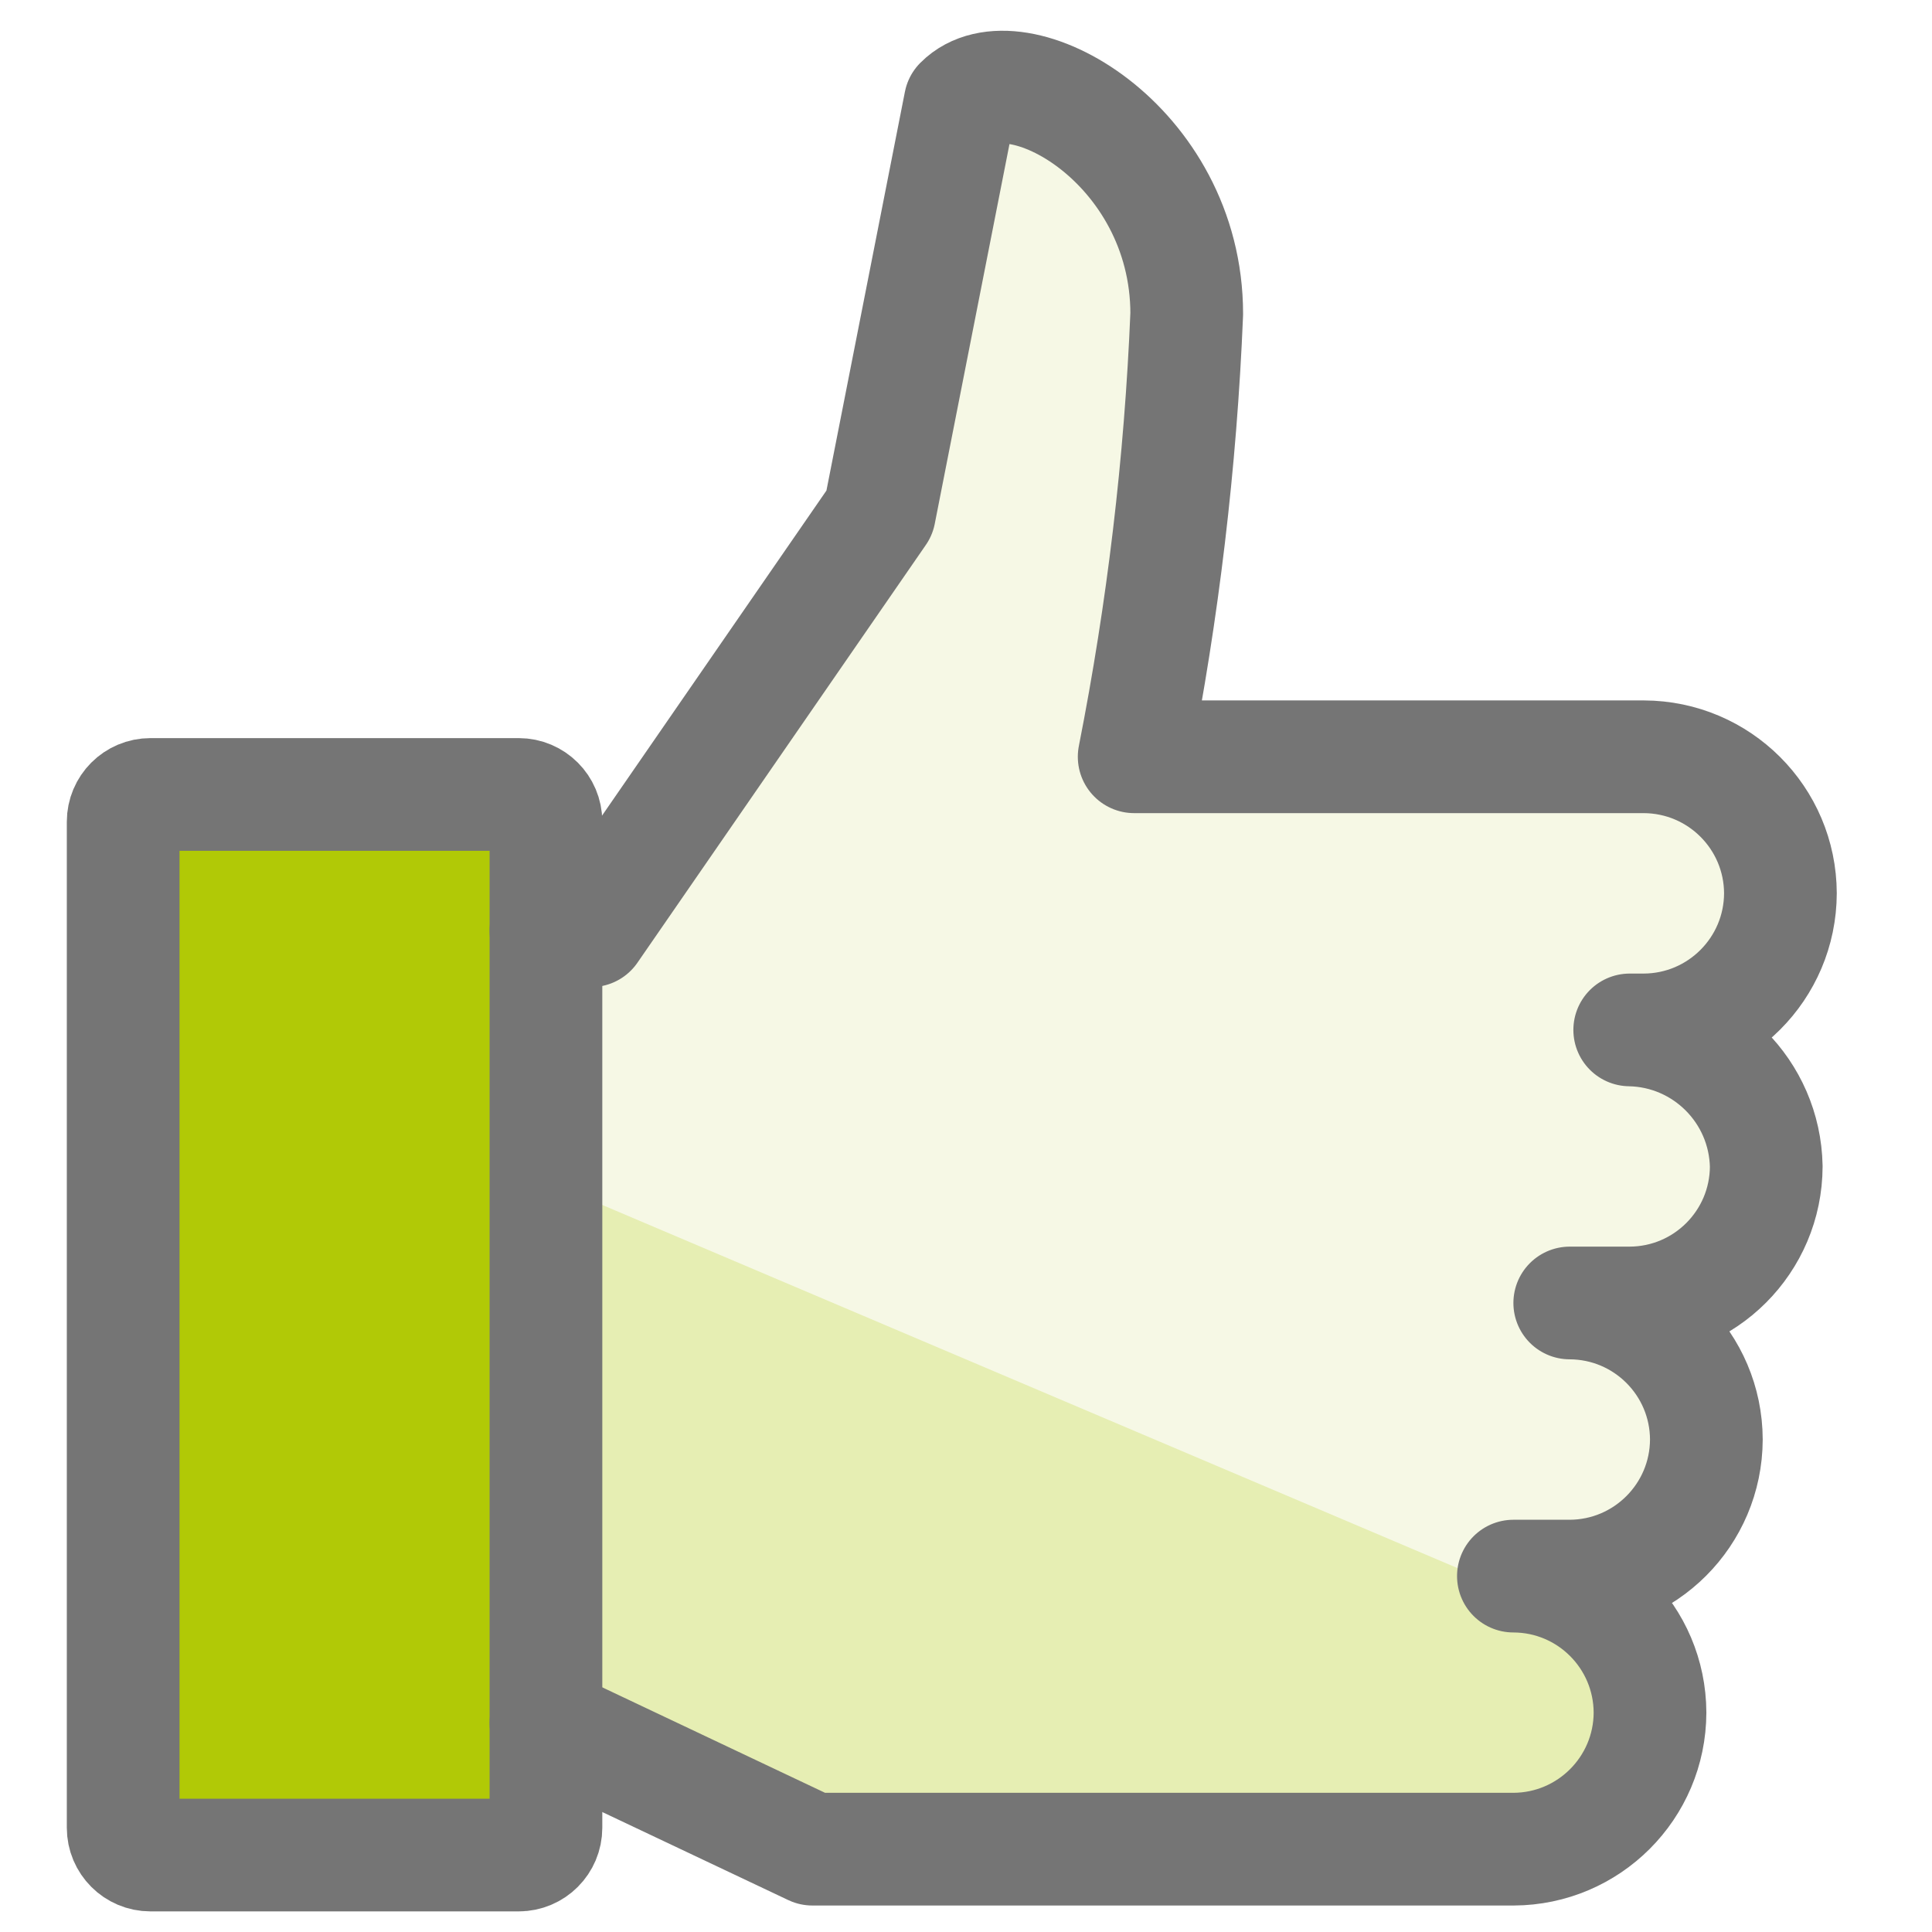
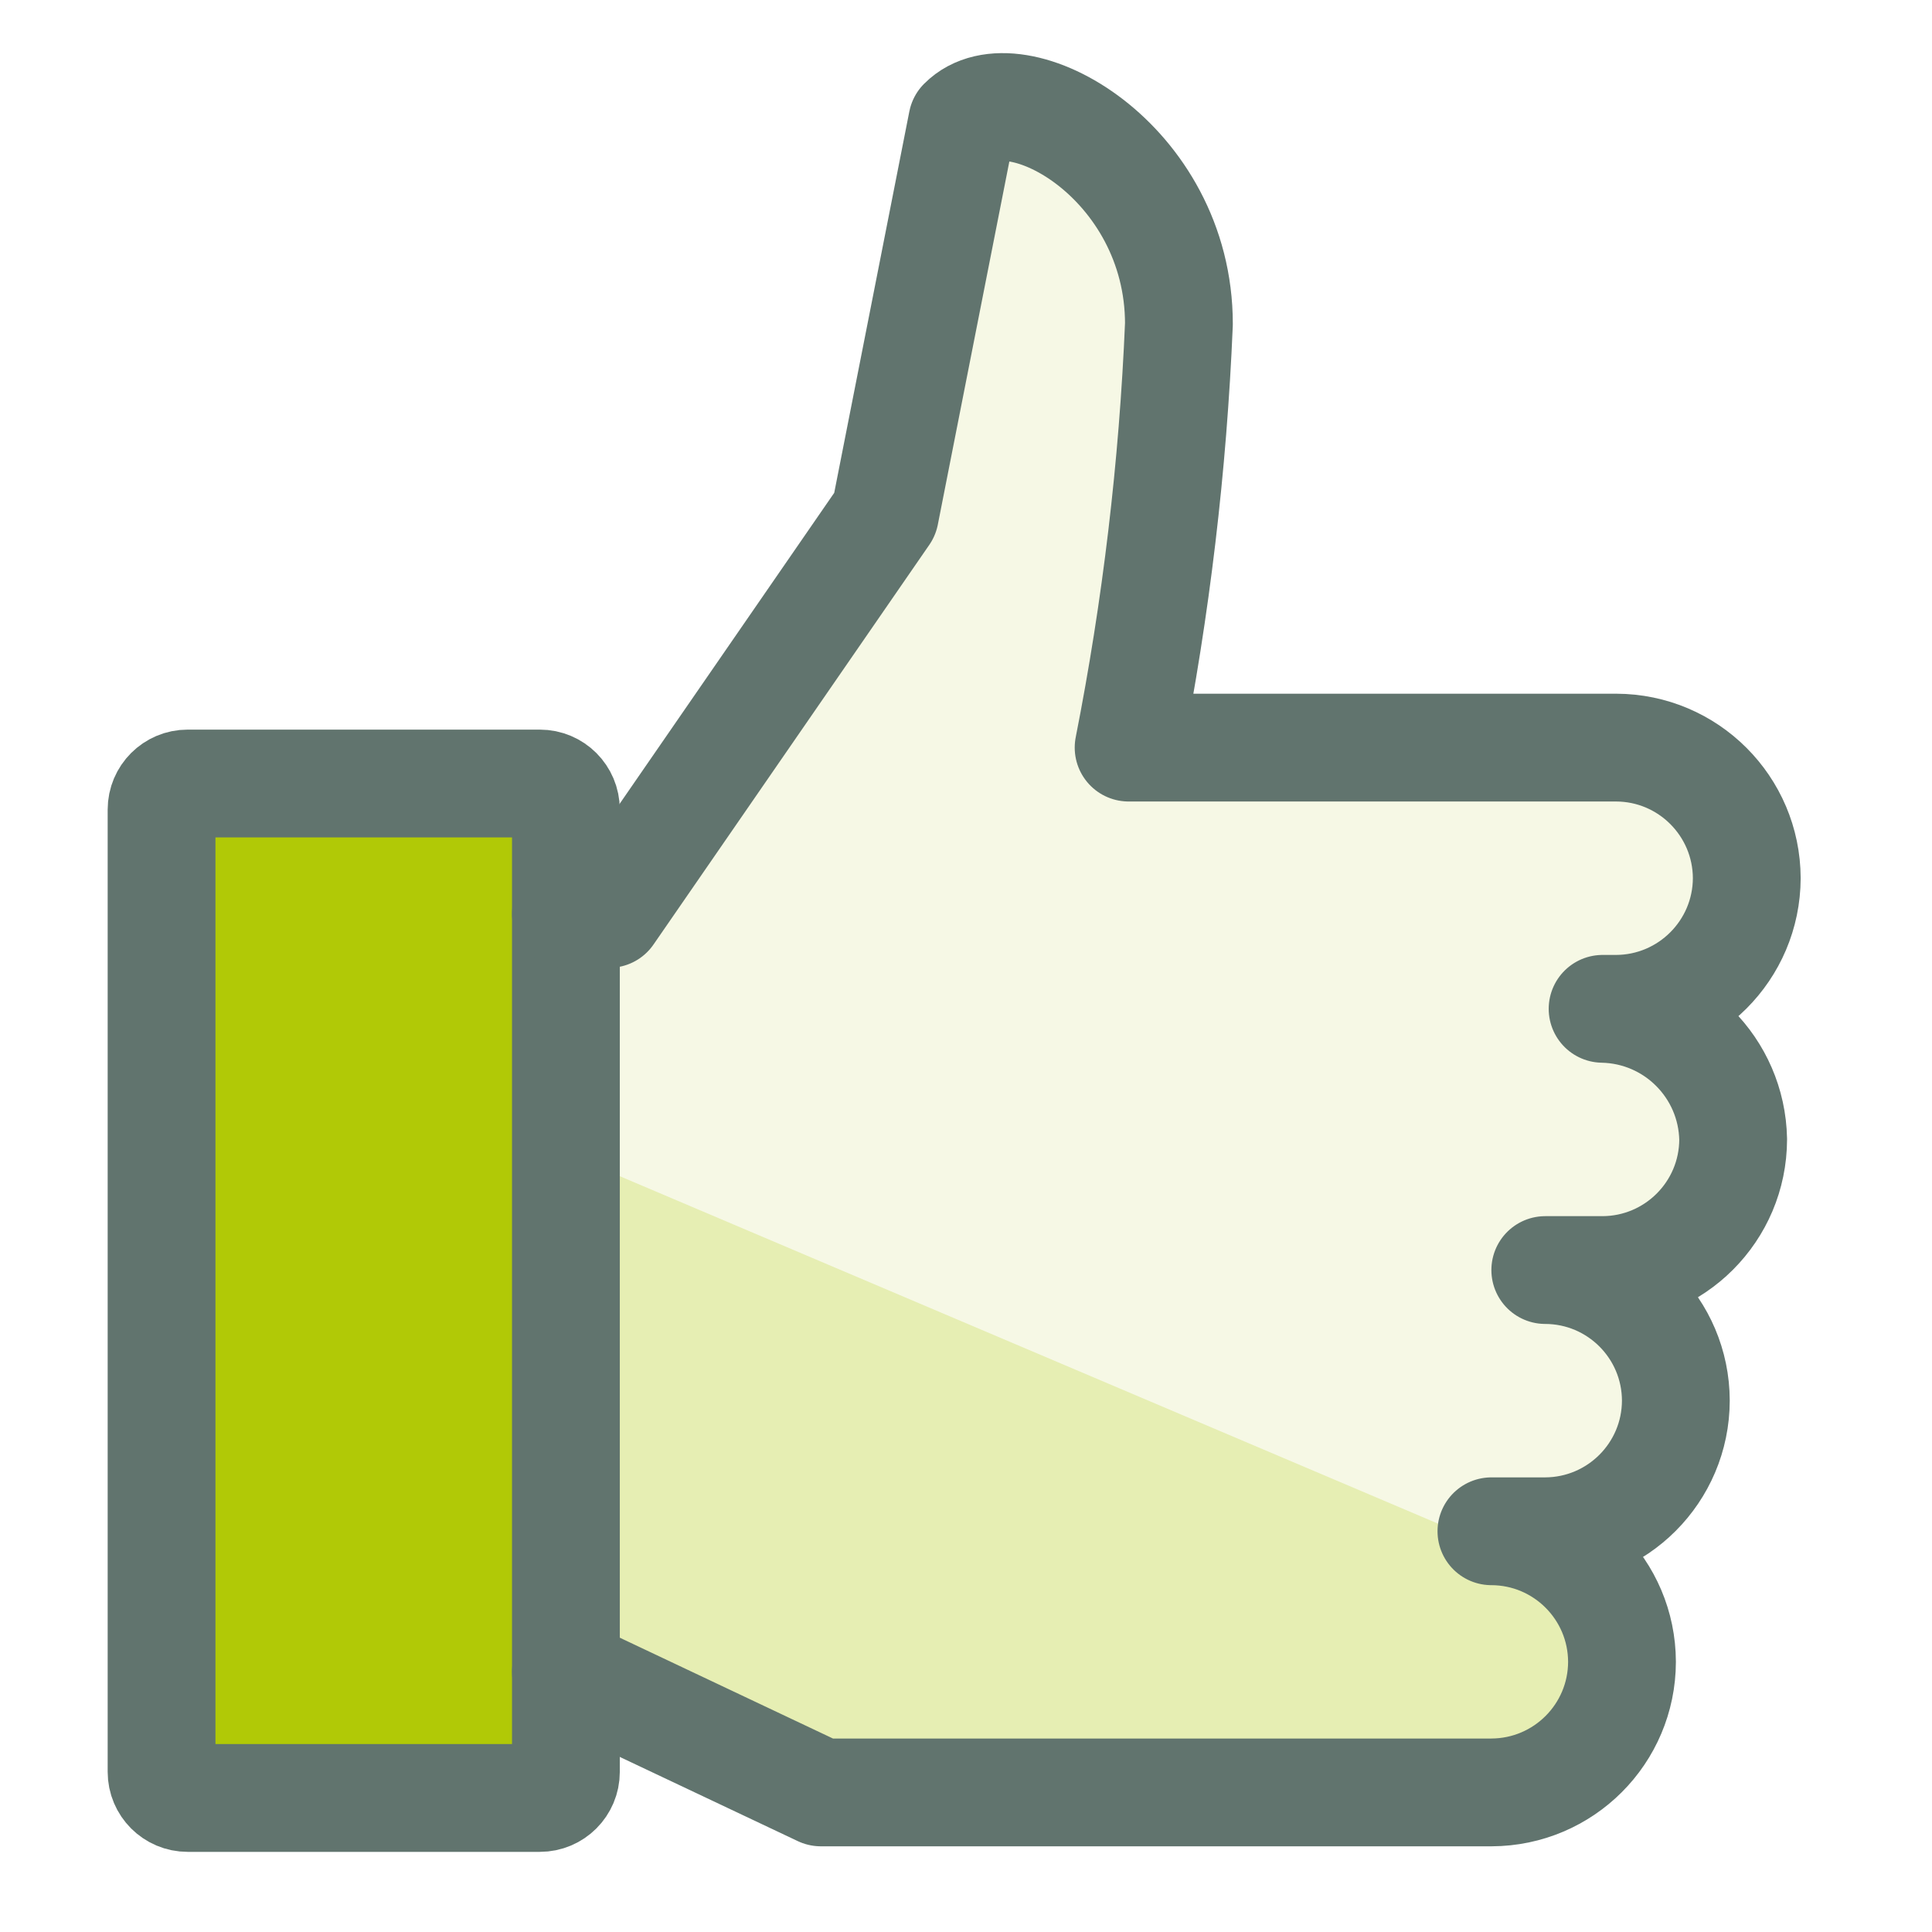
- <svg xmlns="http://www.w3.org/2000/svg" width="24" height="24" viewBox="0 0 24 24">
-   <g fill="none" fill-rule="evenodd">
-     <g>
-       <g transform="translate(-24 -44) translate(25 45)">
-         <path fill="#F6F8E5" fill-rule="nonzero" d="M5.782 10.562h.56l3.583-5.19L10.928.275c.68-.684 2.814.51 2.814 2.624-.076 1.848-.295 3.687-.653 5.502h6.331c.936.003 1.694.76 1.697 1.696-.003.936-.761 1.694-1.697 1.697h-.175c.929.017 1.678.766 1.696 1.696-.003.935-.76 1.693-1.696 1.696H18.5c.936.003 1.694.76 1.697 1.696-.003.936-.761 1.694-1.697 1.697h-.7c.937.002 1.694.76 1.697 1.696-.003.935-.76 1.692-1.695 1.696h-8.71l-3.31-1.567" />
-         <path fill="#E6EEB3" fill-rule="nonzero" d="M18.303 18.653h.009c.565.18.995.642 1.136 1.218.14.577-.03 1.185-.45 1.604-.315.318-.744.498-1.192.498H9.09l-3.311-1.57V13.67l11.554 4.906.97.077z" />
-         <path fill="#B1C906" fill-rule="nonzero" d="M5.445 8.866H.865c-.187.004-.335.157-.335.343v12.498c.003.183.151.331.335.334h4.58c.184-.003.332-.15.335-.334V9.209c0-.186-.149-.339-.335-.343z" />
-         <rect width="5.252" height="13.175" x=".53" y="8.869" stroke="#757575" stroke-linecap="round" stroke-linejoin="round" stroke-width="1.4" rx=".339" />
-         <path stroke="#757575" stroke-linecap="round" stroke-linejoin="round" stroke-width="1.4" d="M5.782 10.562h.56l3.583-5.19L10.928.275c.68-.684 2.814.51 2.814 2.624-.076 1.848-.295 3.687-.653 5.502h6.331c.936.003 1.694.76 1.697 1.696h0c-.003.936-.761 1.694-1.697 1.697h-.175c.929.017 1.678.766 1.696 1.696h0c-.003.935-.76 1.693-1.696 1.696H18.5c.936.003 1.694.76 1.697 1.696h0c-.003.936-.761 1.694-1.697 1.697h-.7c.937.002 1.694.76 1.697 1.696h0c-.003.935-.76 1.692-1.695 1.696h-8.71l-3.31-1.567" />
-       </g>
+ <svg xmlns="http://www.w3.org/2000/svg" width="24px" height="24px" viewBox="0 0 24 24" version="1.1">
+   <g id="02-Icons/Reactions/Thanks/24x24" stroke="none" stroke-width="1" fill="none" fill-rule="evenodd">
+     <g transform="translate(1.5, 1.25)">
+       <path d="M5.53,10.103 L6.067,10.103 L9.493,5.138 L10.453,0.264 C11.103,-0.39 13.145,0.751 13.145,2.774 C13.071,4.541 12.862,6.301 12.52,8.037 L18.576,8.037 C19.471,8.039 20.196,8.764 20.199,9.659 L20.199,9.659 C20.196,10.554 19.471,11.279 18.576,11.282 L18.408,11.282 C19.297,11.299 20.013,12.015 20.03,12.904 L20.03,12.904 C20.028,13.799 19.303,14.524 18.408,14.527 L17.696,14.527 C18.591,14.529 19.316,15.254 19.318,16.149 L19.318,16.149 C19.316,17.044 18.591,17.769 17.696,17.772 L17.027,17.772 C17.922,17.774 18.647,18.499 18.649,19.394 L18.649,19.394 C18.647,20.289 17.923,21.013 17.028,21.016 L8.697,21.016 L5.53,19.518" id="Path" fill="#F6F8E5" fill-rule="nonzero" />
+       <path d="M17.508,17.842 L17.516,17.842 C18.056,18.015 18.468,18.456 18.602,19.007 C18.736,19.559 18.573,20.14 18.172,20.542 C17.871,20.846 17.46,21.017 17.032,21.018 L8.696,21.018 L5.528,19.516 L5.528,13.076 L16.58,17.769 L17.508,17.842 Z" id="Path" fill="#E6EEB3" fill-rule="nonzero" />
+       <path d="M5.208,8.48 L0.827,8.48 C0.649,8.485 0.507,8.63 0.507,8.809 L0.507,20.763 C0.51,20.939 0.652,21.08 0.827,21.083 L5.208,21.083 C5.384,21.08 5.525,20.939 5.528,20.763 L5.528,8.809 C5.529,8.63 5.387,8.485 5.208,8.48 Z" id="Path" fill="#B1C906" fill-rule="nonzero" />
+       <rect id="Rectangle" stroke="#61746E" stroke-width="1.339" stroke-linecap="round" stroke-linejoin="round" x="0.507" y="8.483" width="5.023" height="12.602" rx="0.324" />
+       <path d="M5.53,10.103 L6.067,10.103 L9.493,5.138 L10.453,0.264 C11.103,-0.39 13.145,0.751 13.145,2.774 C13.071,4.541 12.862,6.301 12.52,8.037 L18.576,8.037 C19.471,8.039 20.196,8.764 20.199,9.659 L20.199,9.659 C20.196,10.554 19.471,11.279 18.576,11.282 L18.408,11.282 C19.297,11.299 20.013,12.015 20.03,12.904 L20.03,12.904 C20.028,13.799 19.303,14.524 18.408,14.527 L17.696,14.527 C18.591,14.529 19.316,15.254 19.318,16.149 L19.318,16.149 C19.316,17.044 18.591,17.769 17.696,17.772 L17.027,17.772 C17.922,17.774 18.647,18.499 18.649,19.394 L18.649,19.394 C18.647,20.289 17.923,21.013 17.028,21.016 L8.697,21.016 L5.53,19.518" id="Path" stroke="#61746E" stroke-width="1.339" stroke-linecap="round" stroke-linejoin="round" />
    </g>
  </g>
</svg>
